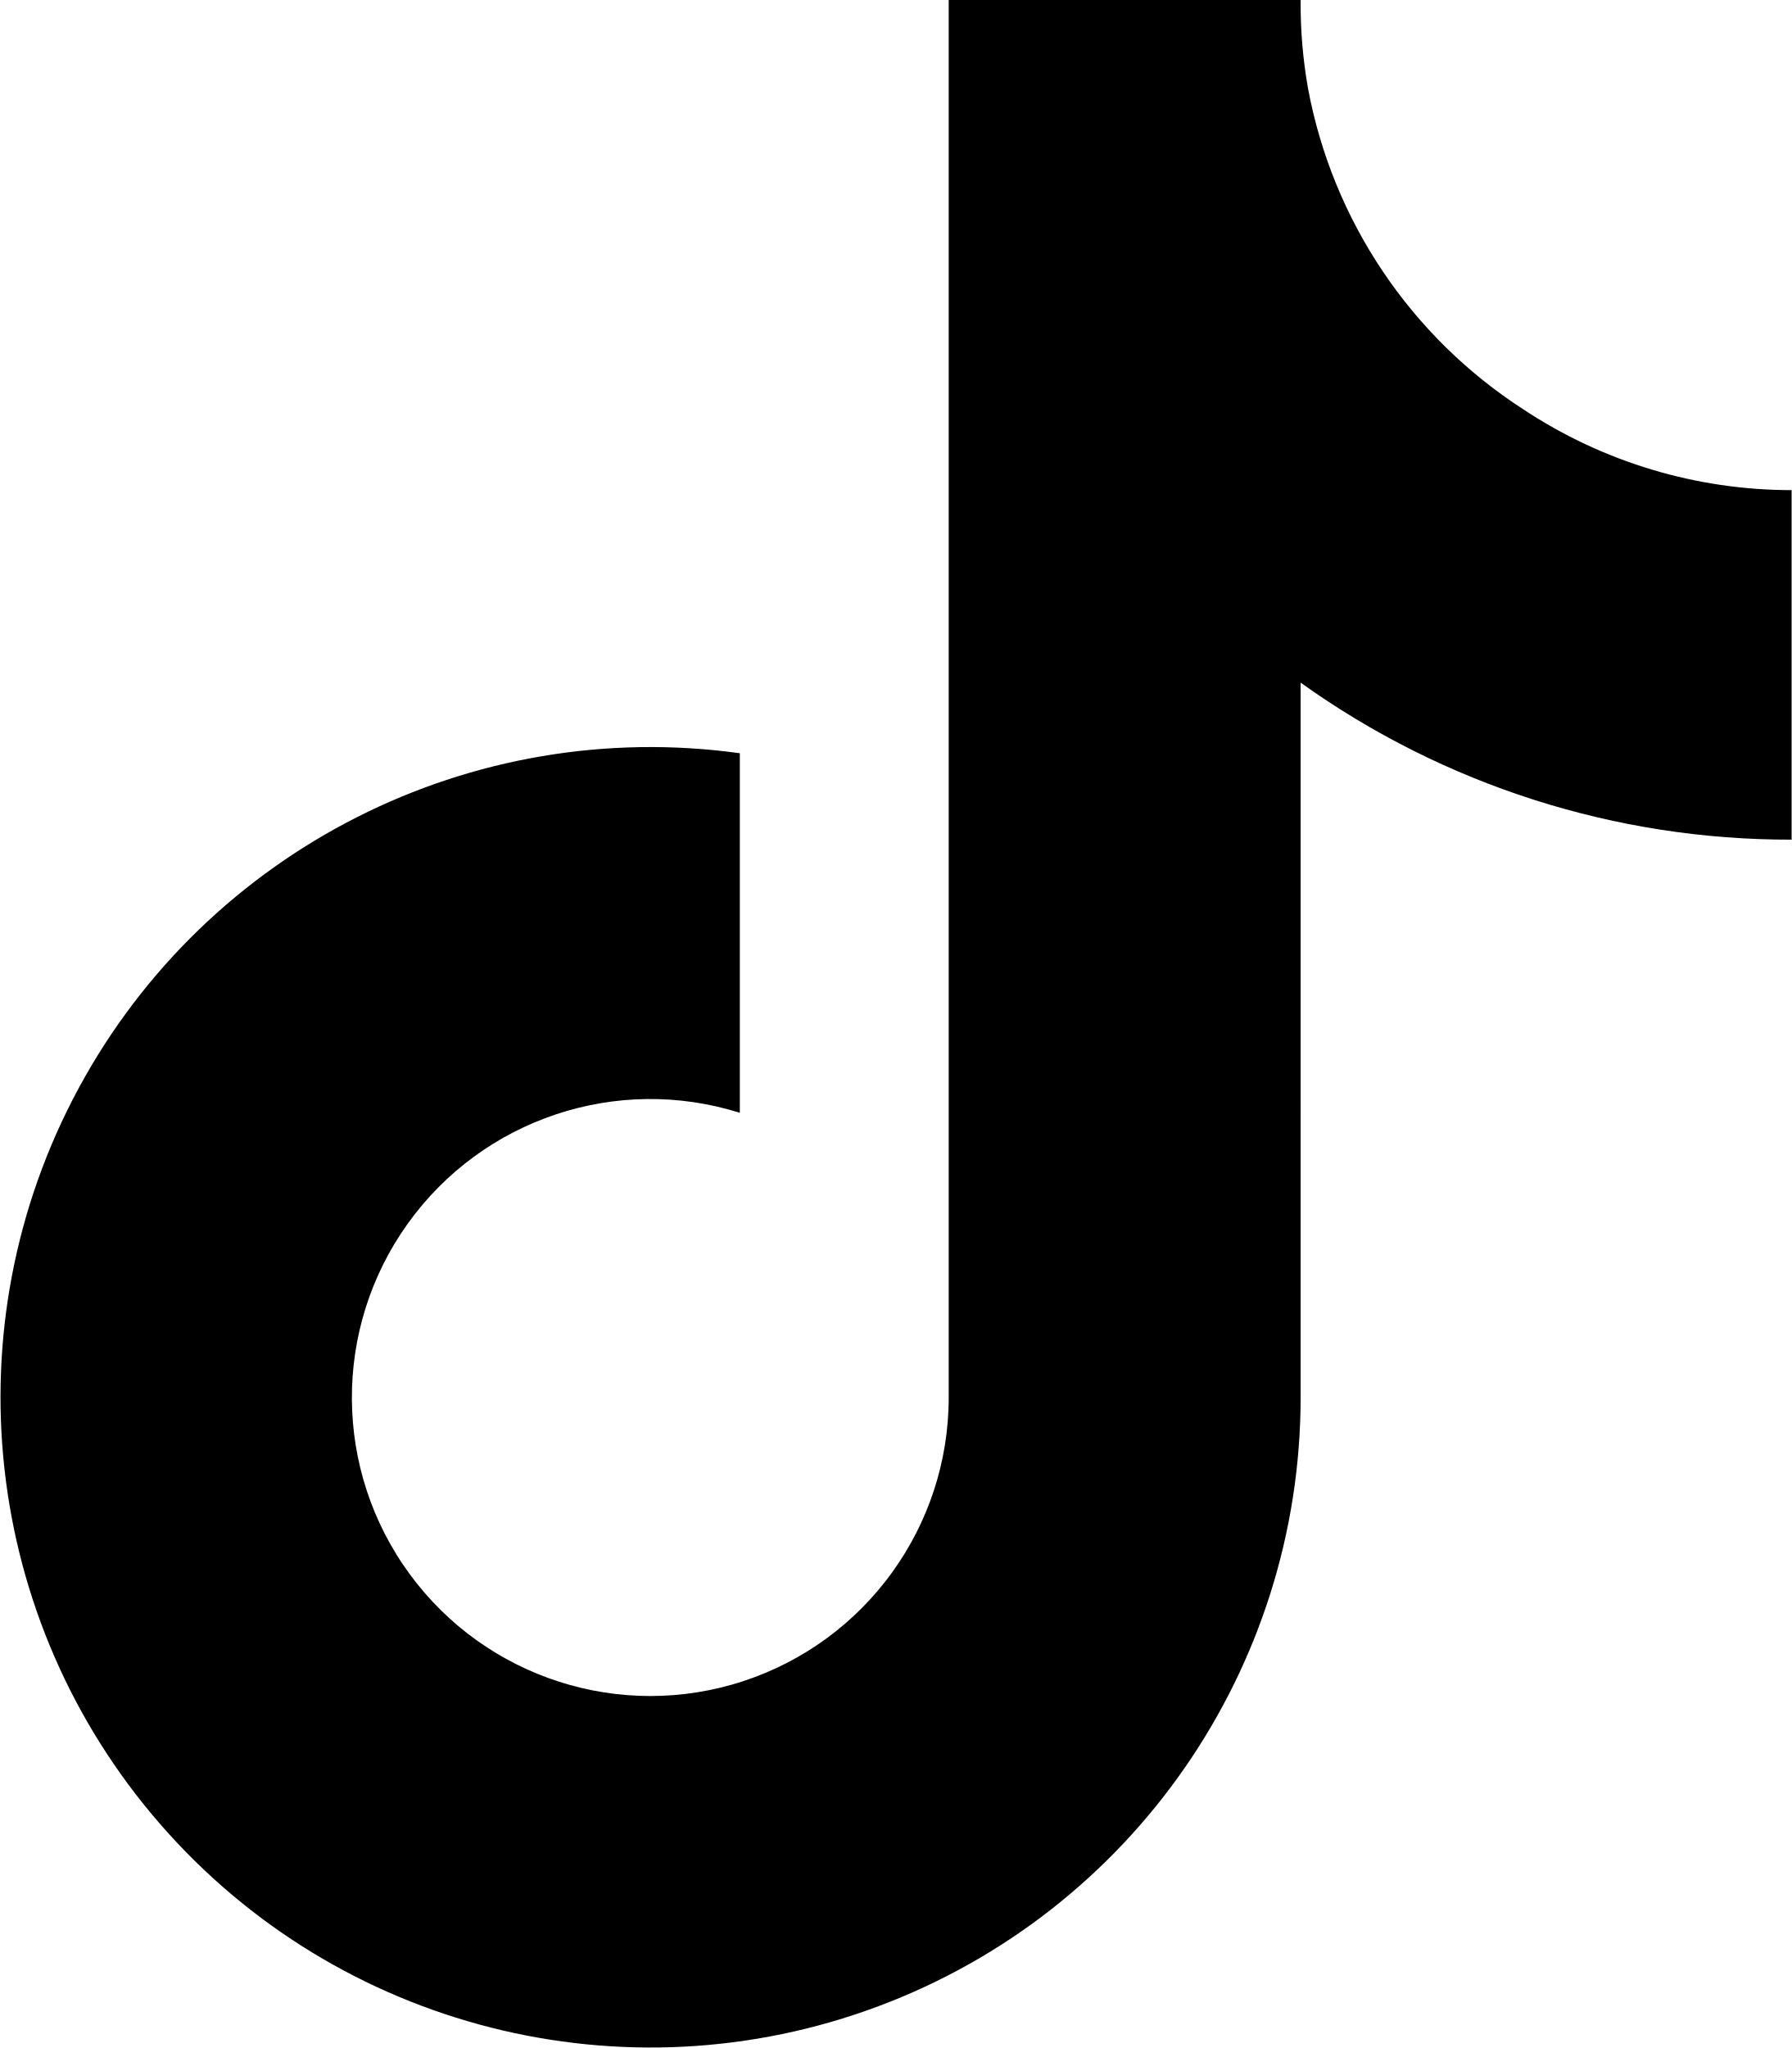
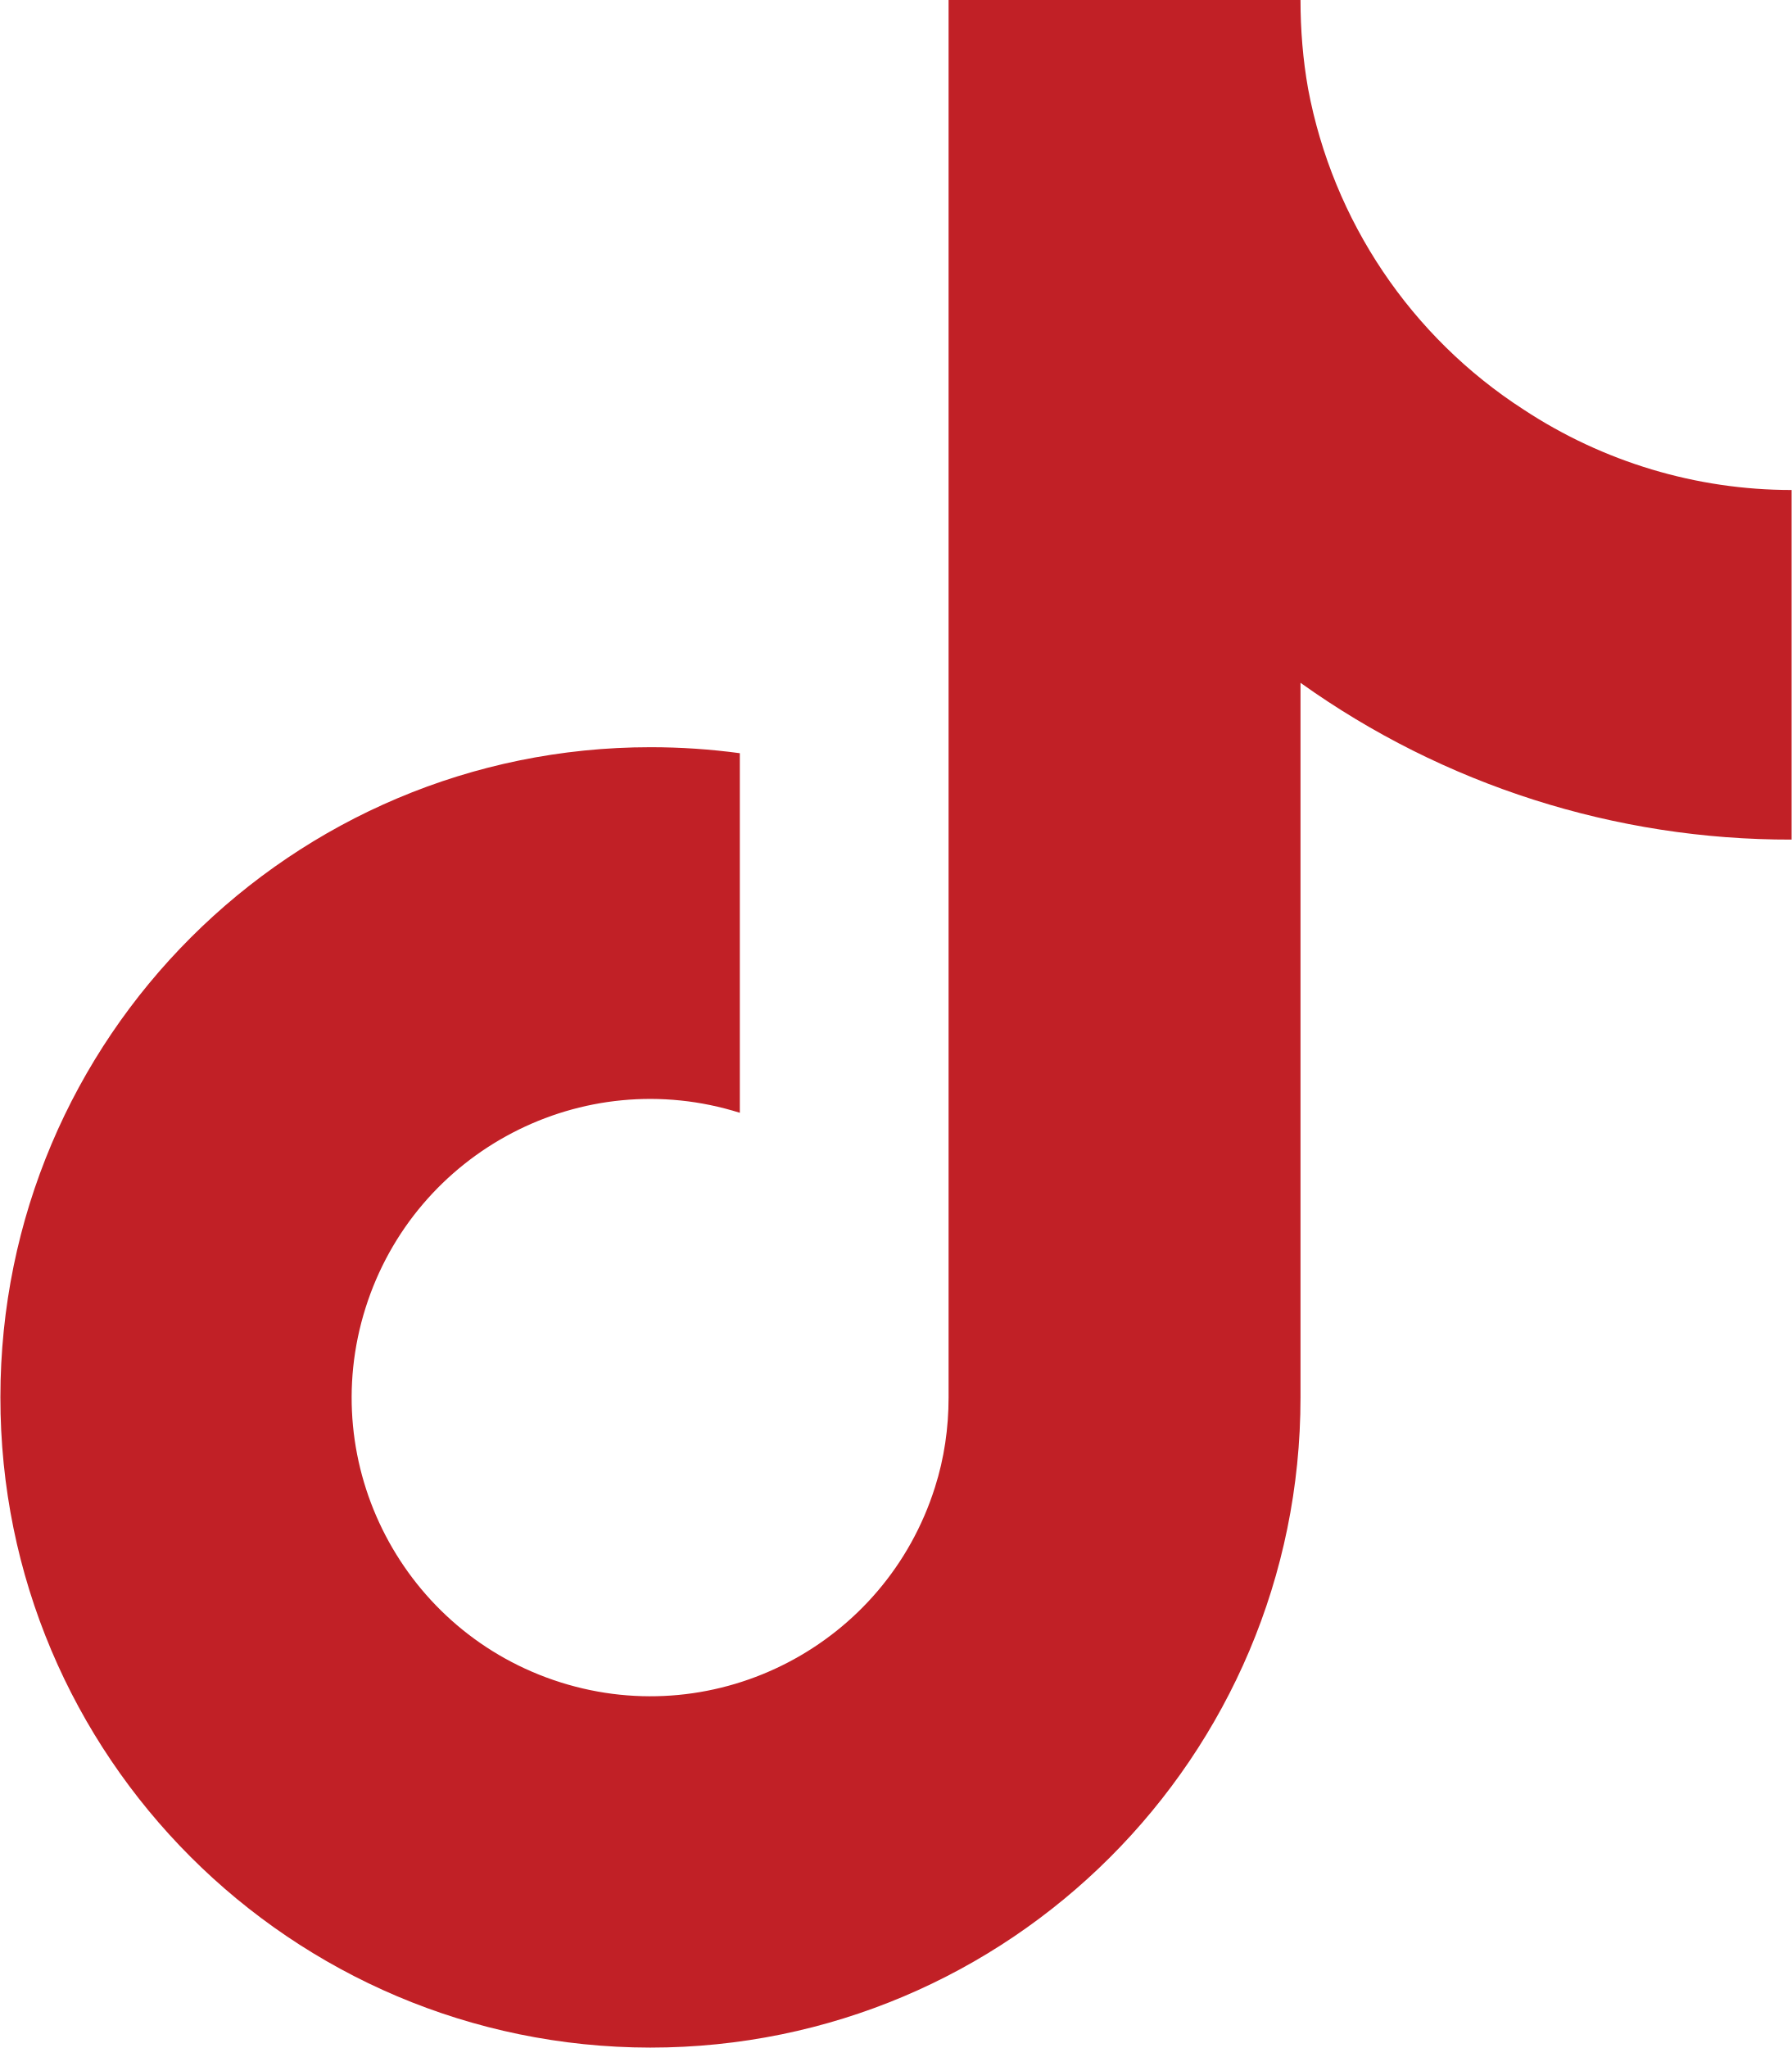
- <svg xmlns="http://www.w3.org/2000/svg" viewBox="0 0 448 512">
-   <path d="M448,209.91a210.06,210.06,0,0,1-122.77-39.25V349.38A162.55,162.55,0,1,1,185,188.31V278.2a74.62,74.62,0,1,0,52.23,71.18V0l88,0a121.18,121.18,0,0,0,1.86,22.17h0A122.18,122.18,0,0,0,381,102.39a121.43,121.43,0,0,0,67,20.14Z" />
+ <svg xmlns="http://www.w3.org/2000/svg" id="Layer_1" version="1.1" viewBox="0 0 448 512">
+   <defs>
+     <style>
+       .st0 {
+         fill: #c12026;
+       }
+     </style>
+   </defs>
+   <path class="st0" d="M448,209.9c-44,.1-87-13.6-122.8-39.2v178.7c0,89.8-72.8,162.5-162.6,162.5C72.8,511.8,0,439,.1,349.3c0-89.8,72.8-162.5,162.6-162.5,7.4,0,14.9.5,22.3,1.5v89.9c-39.3-12.4-81.2,9.5-93.6,48.8s9.5,81.2,48.8,93.6,81.2-9.5,93.6-48.8c2.3-7.2,3.4-14.8,3.4-22.4V0h88c0,7.4.6,14.9,1.9,22.2h0c6.2,33,25.7,62,53.9,80.2,19.9,13.1,43.2,20.1,67,20.1v87.4Z" />
</svg>
